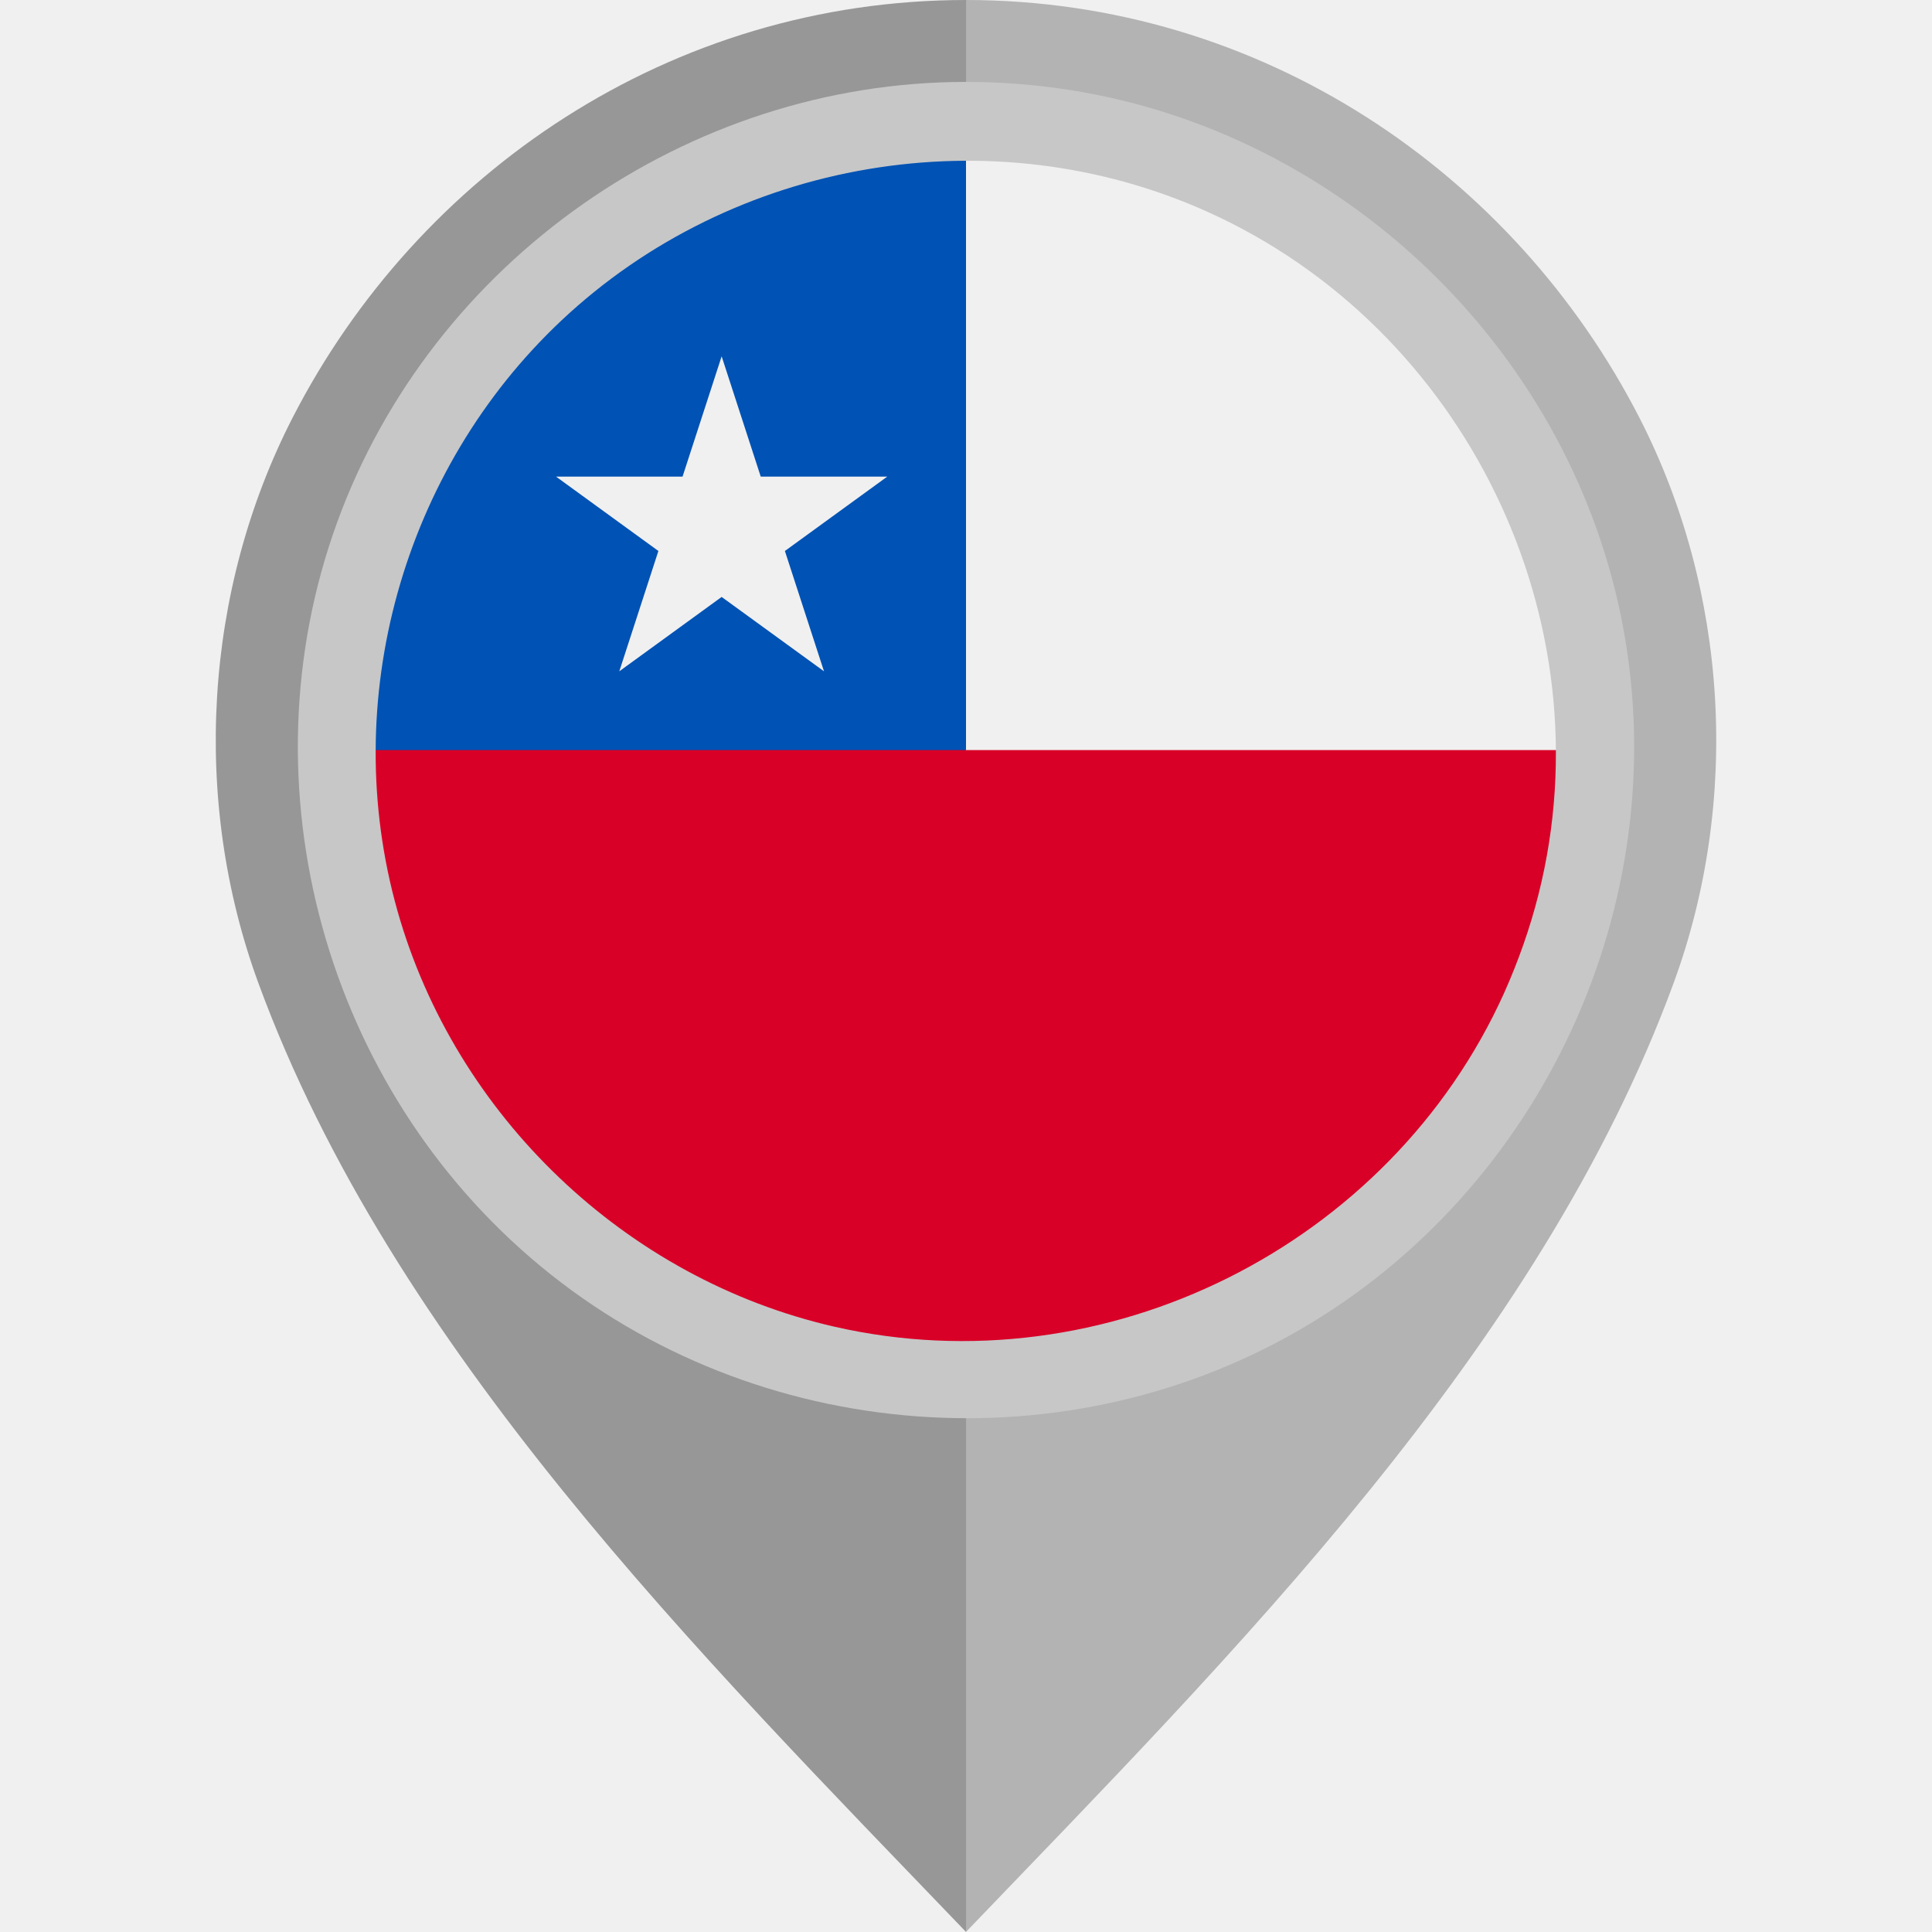
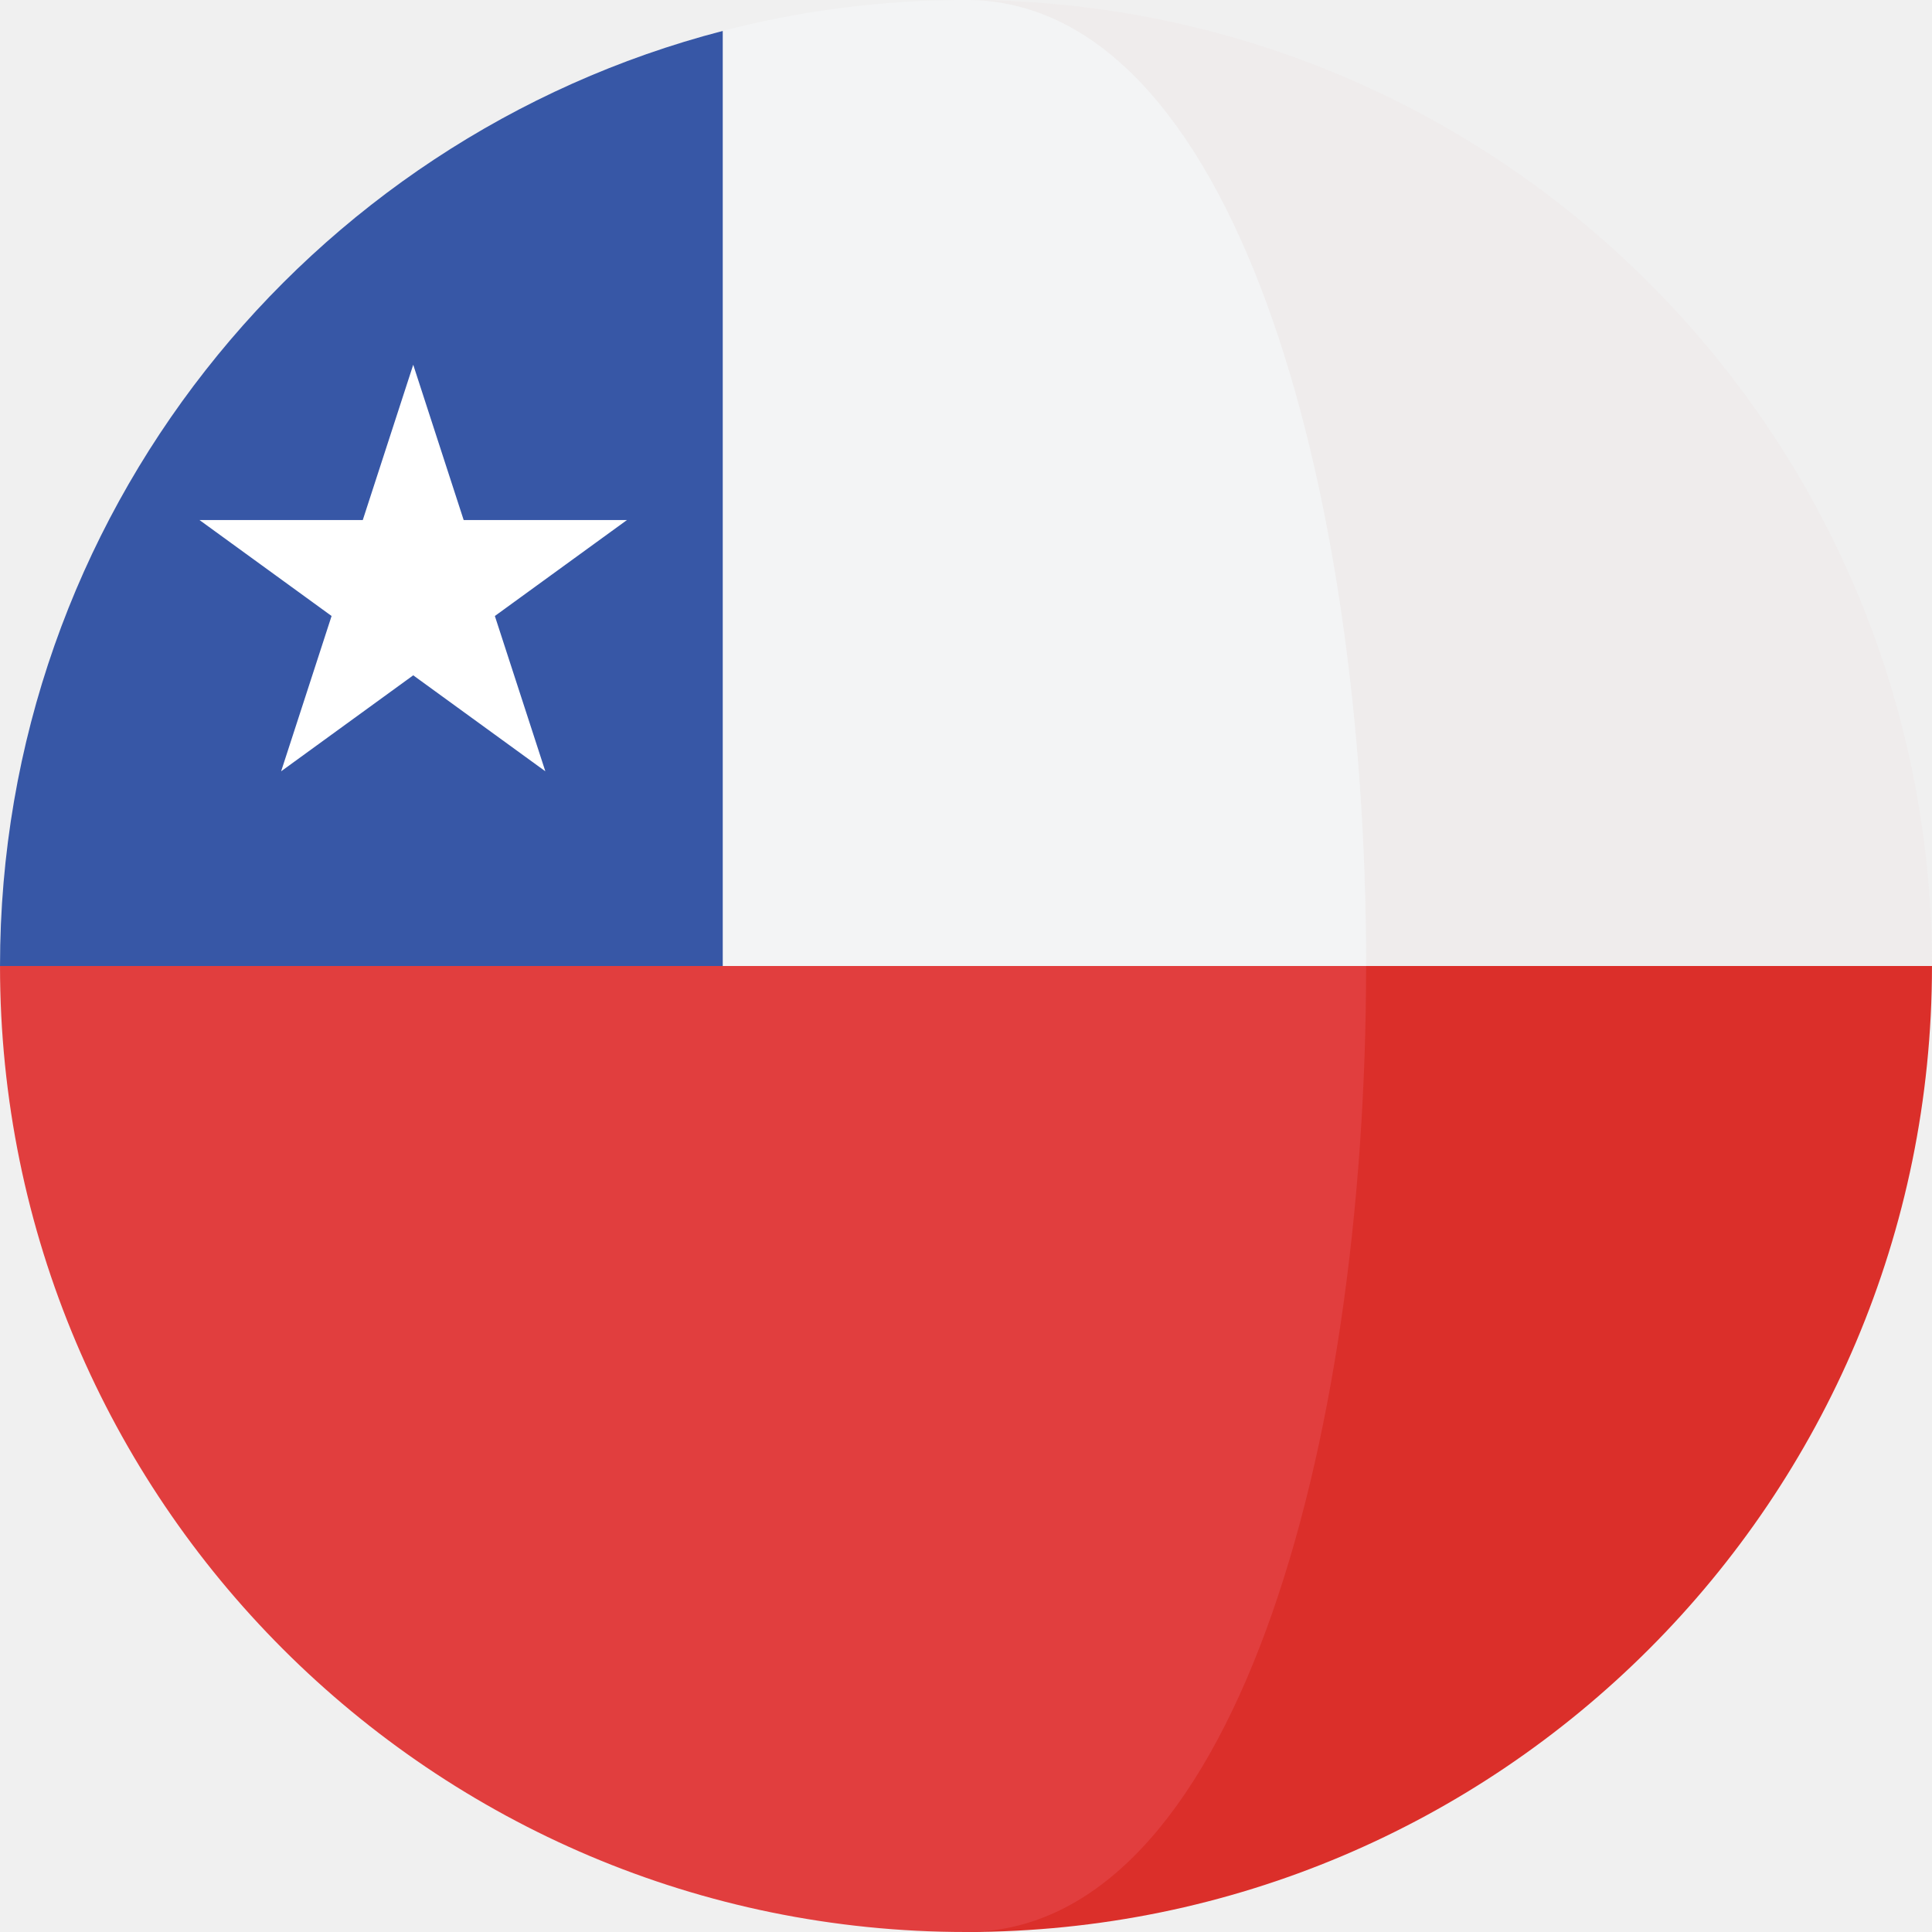
- <svg xmlns="http://www.w3.org/2000/svg" version="1.1" id="Layer_1" x="0px" y="0px" viewBox="0 0 512 512" style="enable-background:new 0 0 512 512;" xml:space="preserve">
-   <path style="fill:#B3B3B3;" d="M434.439,110.654C401.178,45.876,334.359,0.003,255.98,0v101.329  c55.478,0.004,100.593,43.67,100.595,99.15c0,54.805-45.491,102.048-100.595,102.052V512  c70.645-73.617,151.953-154.542,187.529-251.428C461.298,212.121,457.979,156.5,434.439,110.654z" />
-   <path style="fill:#979797;" d="M68.492,260.572C104.066,357.458,185.374,438.383,256.019,512V302.531  c-55.104-0.004-100.595-47.247-100.594-102.052c0.001-55.479,45.116-99.146,100.594-99.15V0  c-78.379,0.003-145.2,45.876-178.46,110.654C54.021,156.5,50.703,212.121,68.492,260.572z" />
-   <circle style="fill:#F0F0F0;" cx="256" cy="198.773" r="160" />
-   <path style="fill:#D80027;" d="M416,198.773c0,88.365-71.634,160-160,160s-160-71.635-160-160c0-88.367,160,0,160,0  S377.101,198.773,416,198.773z" />
-   <path style="fill:#0052B4;" d="M96,198.773c0-88.367,71.634-160,160-160c0,60.846,0,160,0,160S151.652,198.773,96,198.773z" />
-   <polygon style="fill:#F0F0F0;" points="191.242,94.425 201.603,126.31 235.129,126.31 208.006,146.017 218.367,177.902   191.242,158.196 164.119,177.902 174.48,146.017 147.356,126.31 180.882,126.31 " />
-   <path style="fill:#C7C7C7;" d="M255.927,21.707c-73.745,0-141.451,47.552-166.61,116.806  c-25.343,69.773-3.142,149.836,53.974,197.071c57.236,47.338,140.369,53.625,203.979,15.148  c63.626-38.49,97.228-114.681,82.271-187.573C414.888,91.771,355.517,35.121,283.472,23.843  C274.36,22.416,265.141,21.707,255.927,21.707 M398.59,263.184c-30.241,67.009-105.732,104.802-177.479,88.399  c-55.215-12.621-100.384-55.764-115.778-110.195c-15.749-55.658,1.328-116.804,43.417-156.425  c45.535-42.867,114.172-54.571,171.321-28.799c68.228,30.767,105.971,108.144,87.651,180.844  C405.459,245.986,402.37,254.739,398.59,263.184C396.502,267.81,400.132,259.739,398.59,263.184" />
+ <svg xmlns="http://www.w3.org/2000/svg" version="1.1" id="Capa_1" x="0px" y="0px" viewBox="0 0 473.684 473.684" style="enable-background:new 0 0 473.684 473.684;" xml:space="preserve">
+   <path style="fill:#EFECEC;" d="M334.938,236.842H473.68C473.68,106.032,367.645,0,236.838,0  C302.24,0,334.938,118.421,334.938,236.842z" />
+   <path style="fill:#DB2F2A;" d="M290.635,236.842c0,118.425-53.798,236.842-53.798,236.842  c130.807,0,236.842-106.043,236.842-236.842H290.635z" />
+   <path style="fill:#F3F4F5;" d="M0.003,236.842h334.935C334.938,118.421,302.24,0,236.838,0C106.038,0,0.003,106.032,0.003,236.842z" />
+   <path style="fill:#E13E3E;" d="M334.938,236.842H0.003c0,130.799,106.036,236.842,236.835,236.842  C302.24,473.684,334.938,355.267,334.938,236.842z" />
+   <path style="fill:#3757A6;" d="M177.2,7.584C75.273,34.026,0.003,126.633,0.003,236.842H177.2V7.584z" />
+   <polygon style="fill:#FFFFFF;" points="101.315,89.428 113.682,127.501 153.719,127.501 121.329,151.03 133.704,189.103   101.315,165.573 68.927,189.103 81.297,151.03 48.91,127.501 88.945,127.501 " />
  <g>
</g>
  <g>
</g>
  <g>
</g>
  <g>
</g>
  <g>
</g>
  <g>
</g>
  <g>
</g>
  <g>
</g>
  <g>
</g>
  <g>
</g>
  <g>
</g>
  <g>
</g>
  <g>
</g>
  <g>
</g>
  <g>
</g>
</svg>
